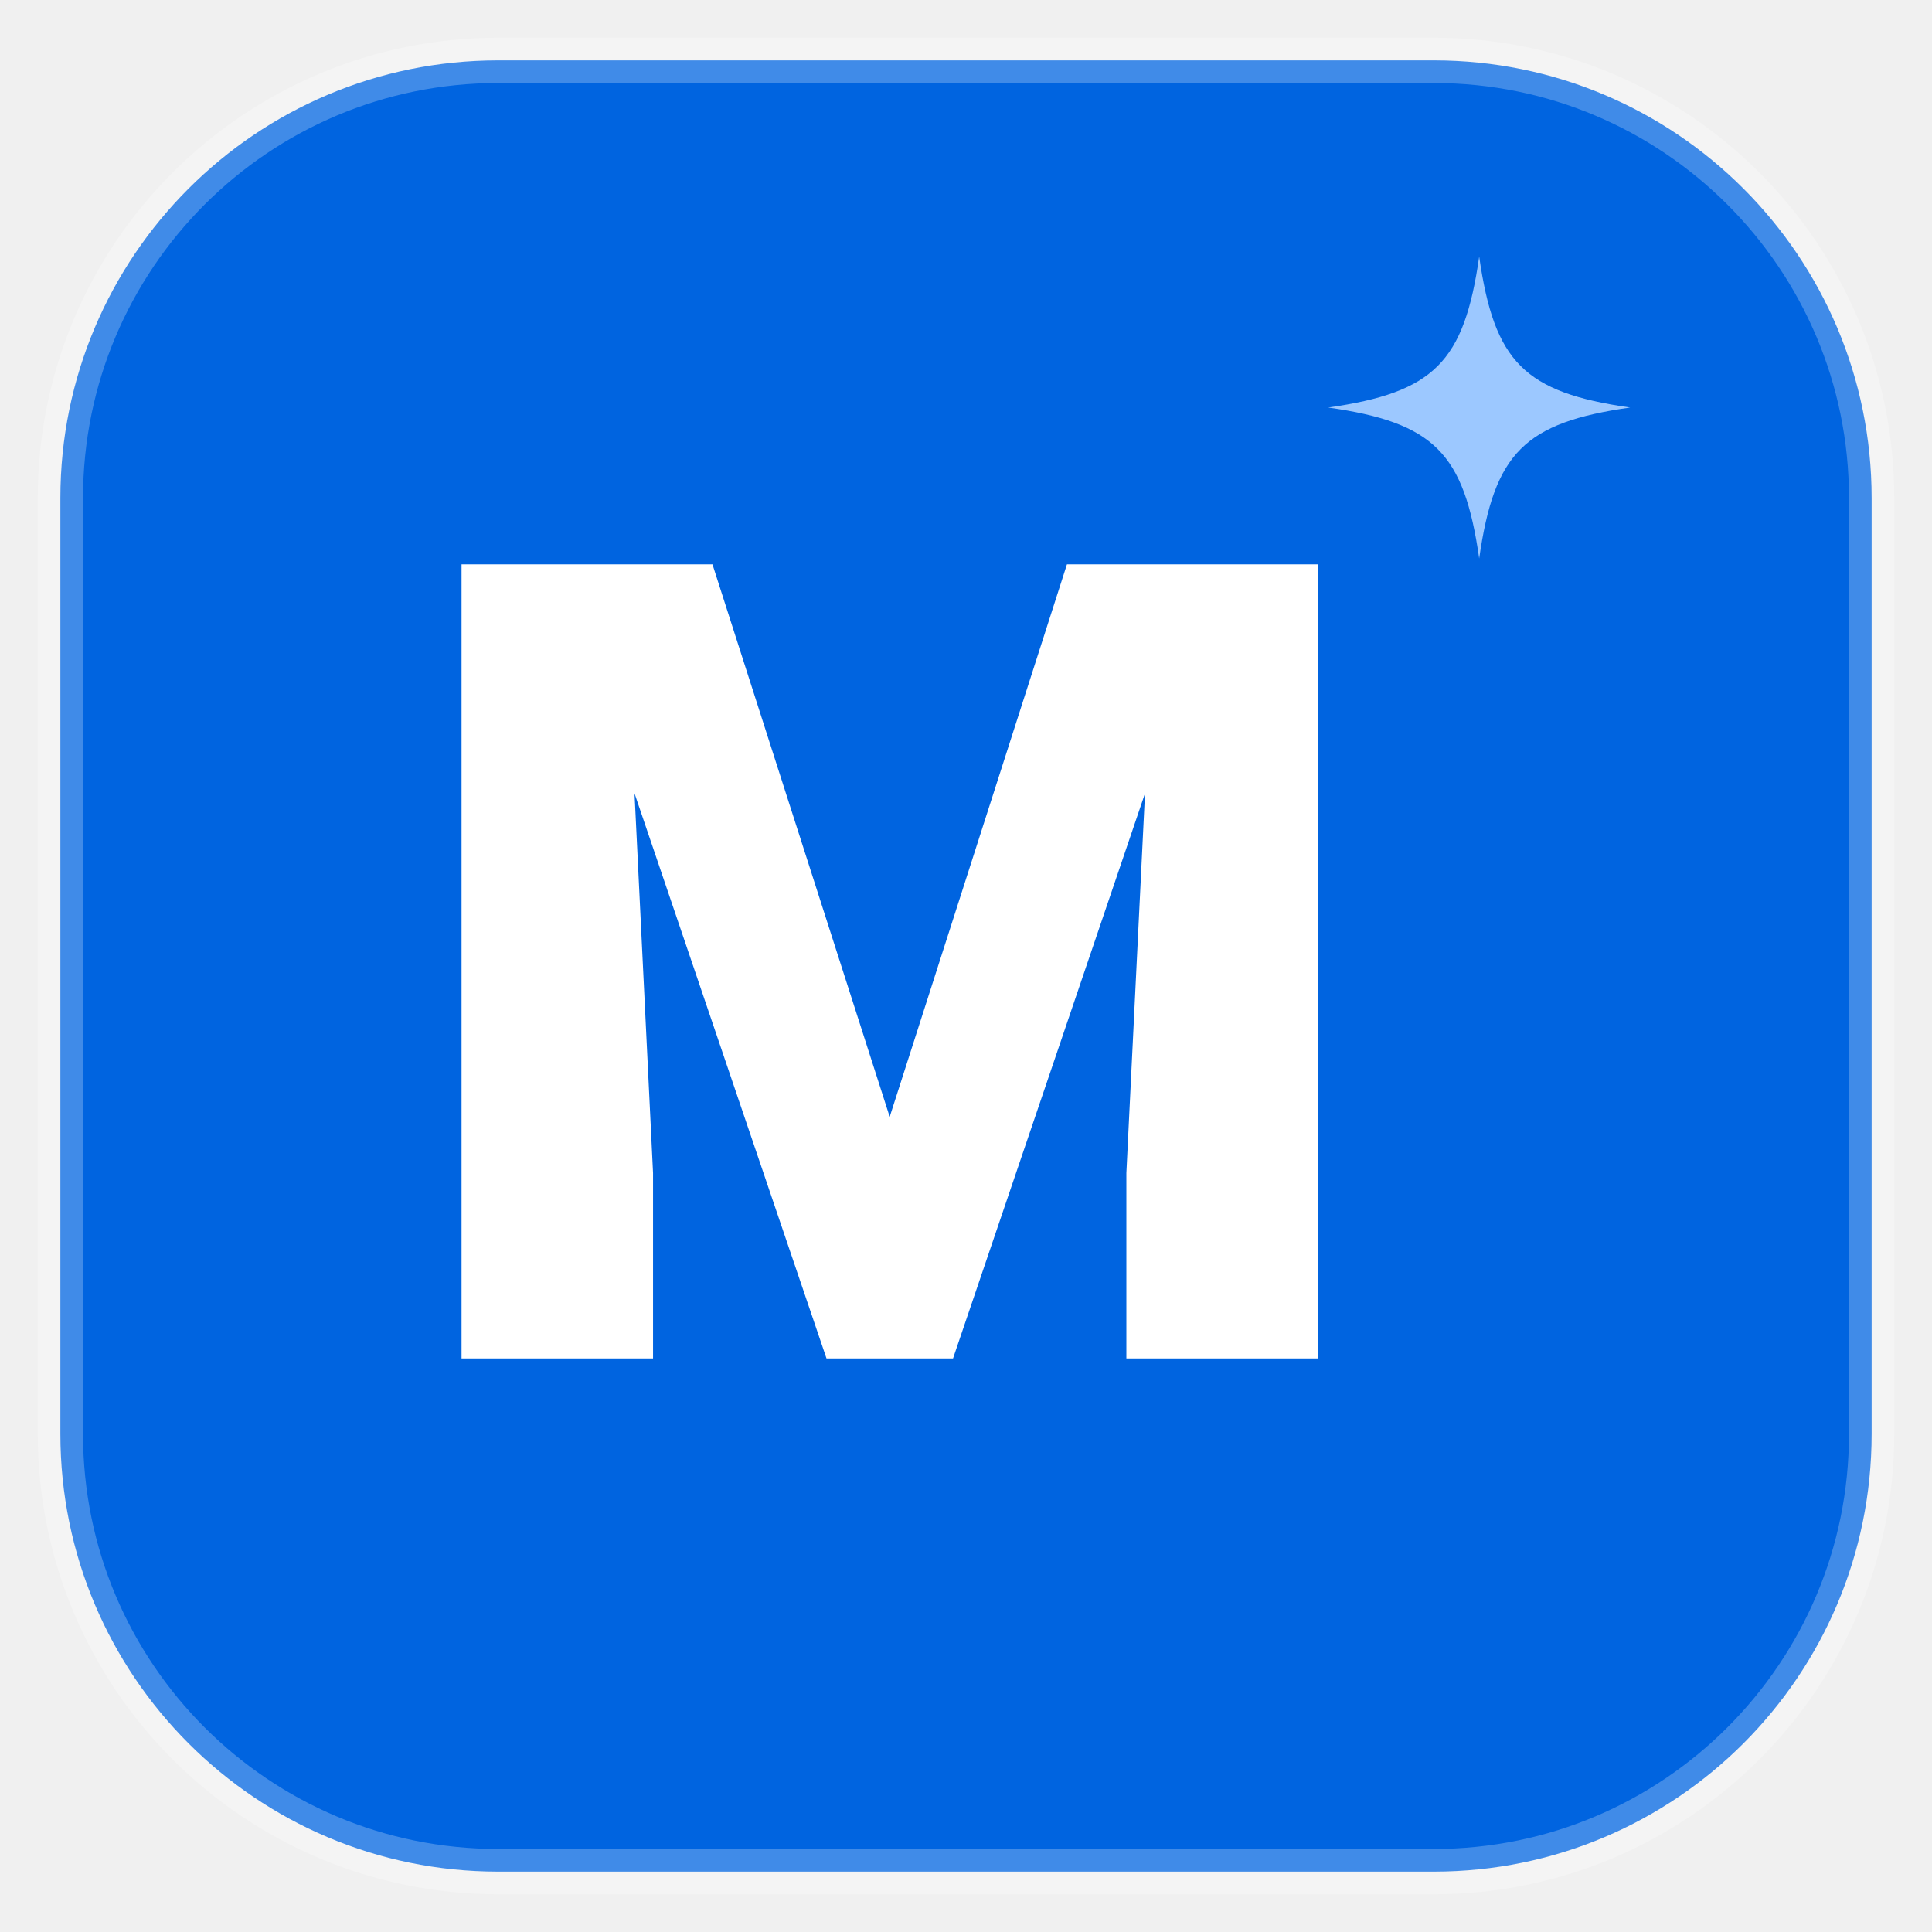
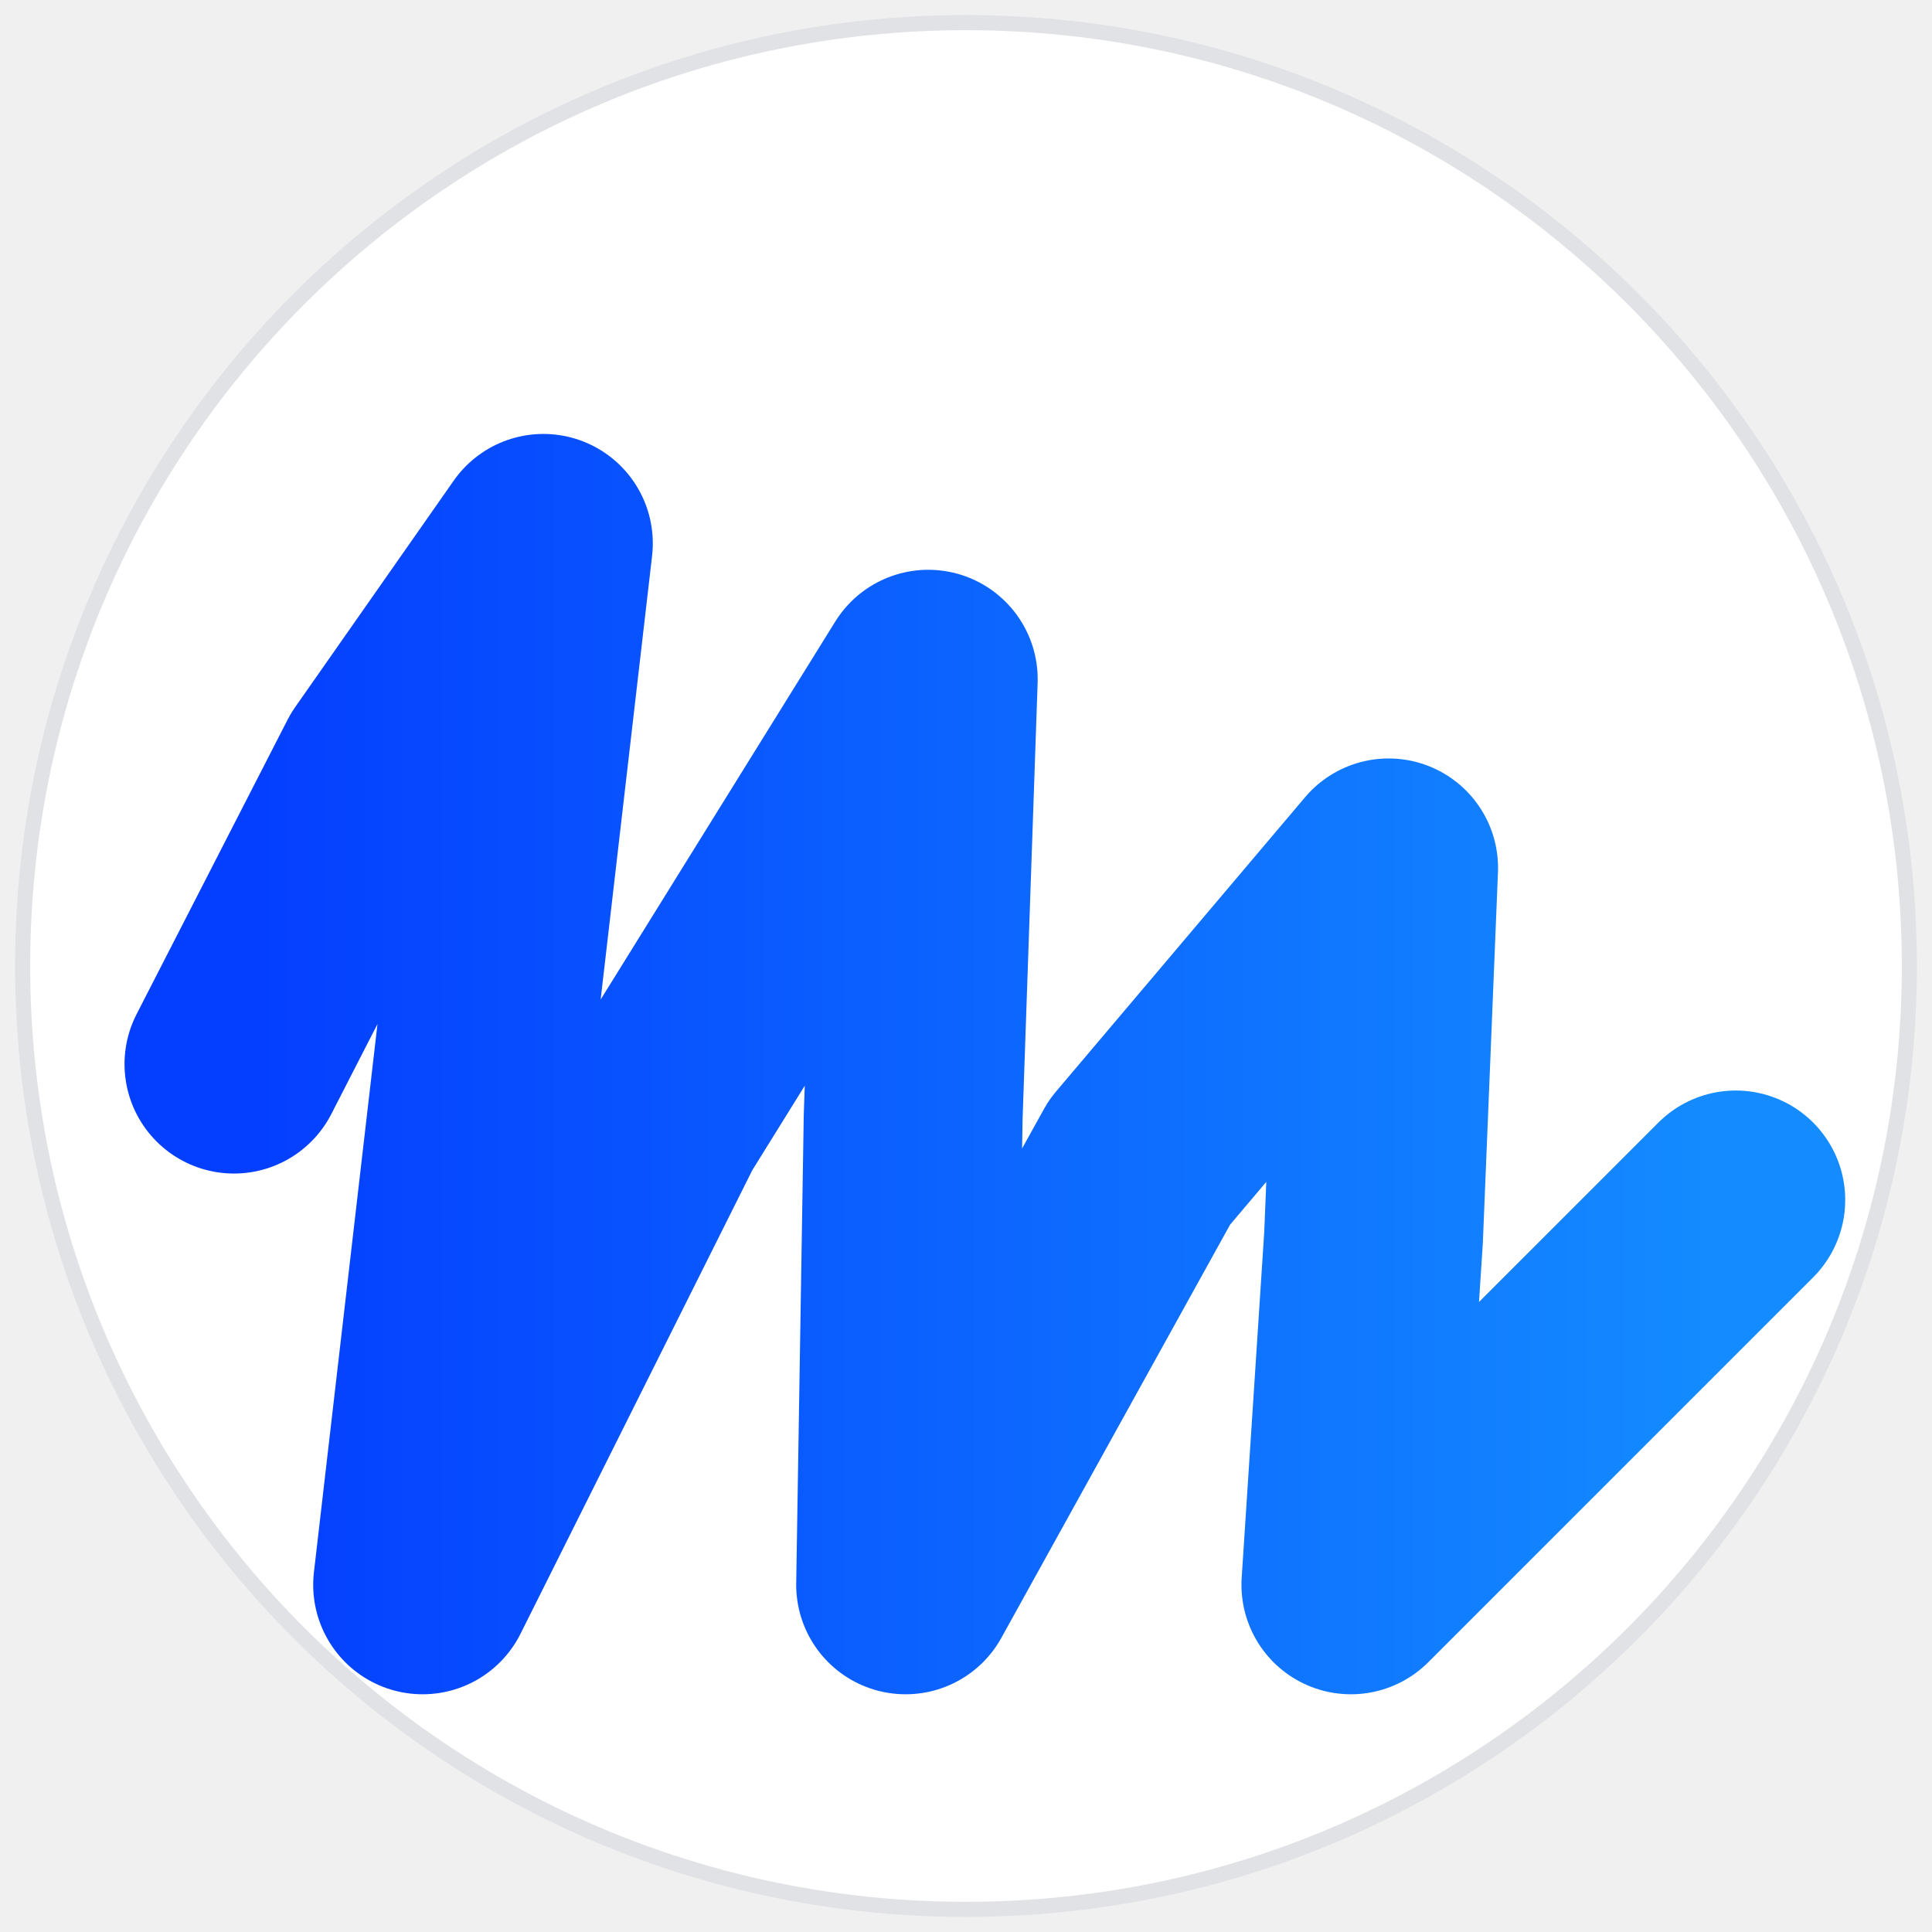
<svg xmlns="http://www.w3.org/2000/svg" viewBox="0 0 256 256">
-   <rect x="8" y="8" width="240" height="240" rx="58" fill="#0064E0" />
-   <rect x="8" y="8" width="240" height="240" rx="58" fill="none" stroke="#ffffff" stroke-opacity="0.25" stroke-width="6" />
-   <text x="118" y="180" text-anchor="middle" font-family="-apple-system,'Segoe UI',Roboto,Arial,sans-serif" font-size="148" font-weight="800" fill="#ffffff">M</text>
-   <path d="M196,34 C198,48 202,52 216,54 C202,56 198,60 196,74 C194,60 190,56 176,54 C190,52 194,48 196,34 Z" fill="#9CC8FF" />
+   <defs>
+     <linearGradient id="muse-blue" x1="0" y1="0" x2="1" y2="0">
+       <stop offset="0" stop-color="#043EFF" />
+       <stop offset="1" stop-color="#148CFF" />
+     </linearGradient>
+   </defs>
+   <circle cx="128" cy="128" r="125" fill="#ffffff" />
+   <circle cx="128" cy="128" r="125" fill="none" stroke="#E1E2E6" stroke-width="2" />
+   <polyline points="31,141 51,102 72,72 64,141 56,210 87,148 123,90 121,148 120,210 151,154 184,115 182,164 179,210 205,184 230,159" fill="none" stroke="url(#muse-blue)" stroke-width="29" stroke-linecap="round" stroke-linejoin="round" />
</svg>
